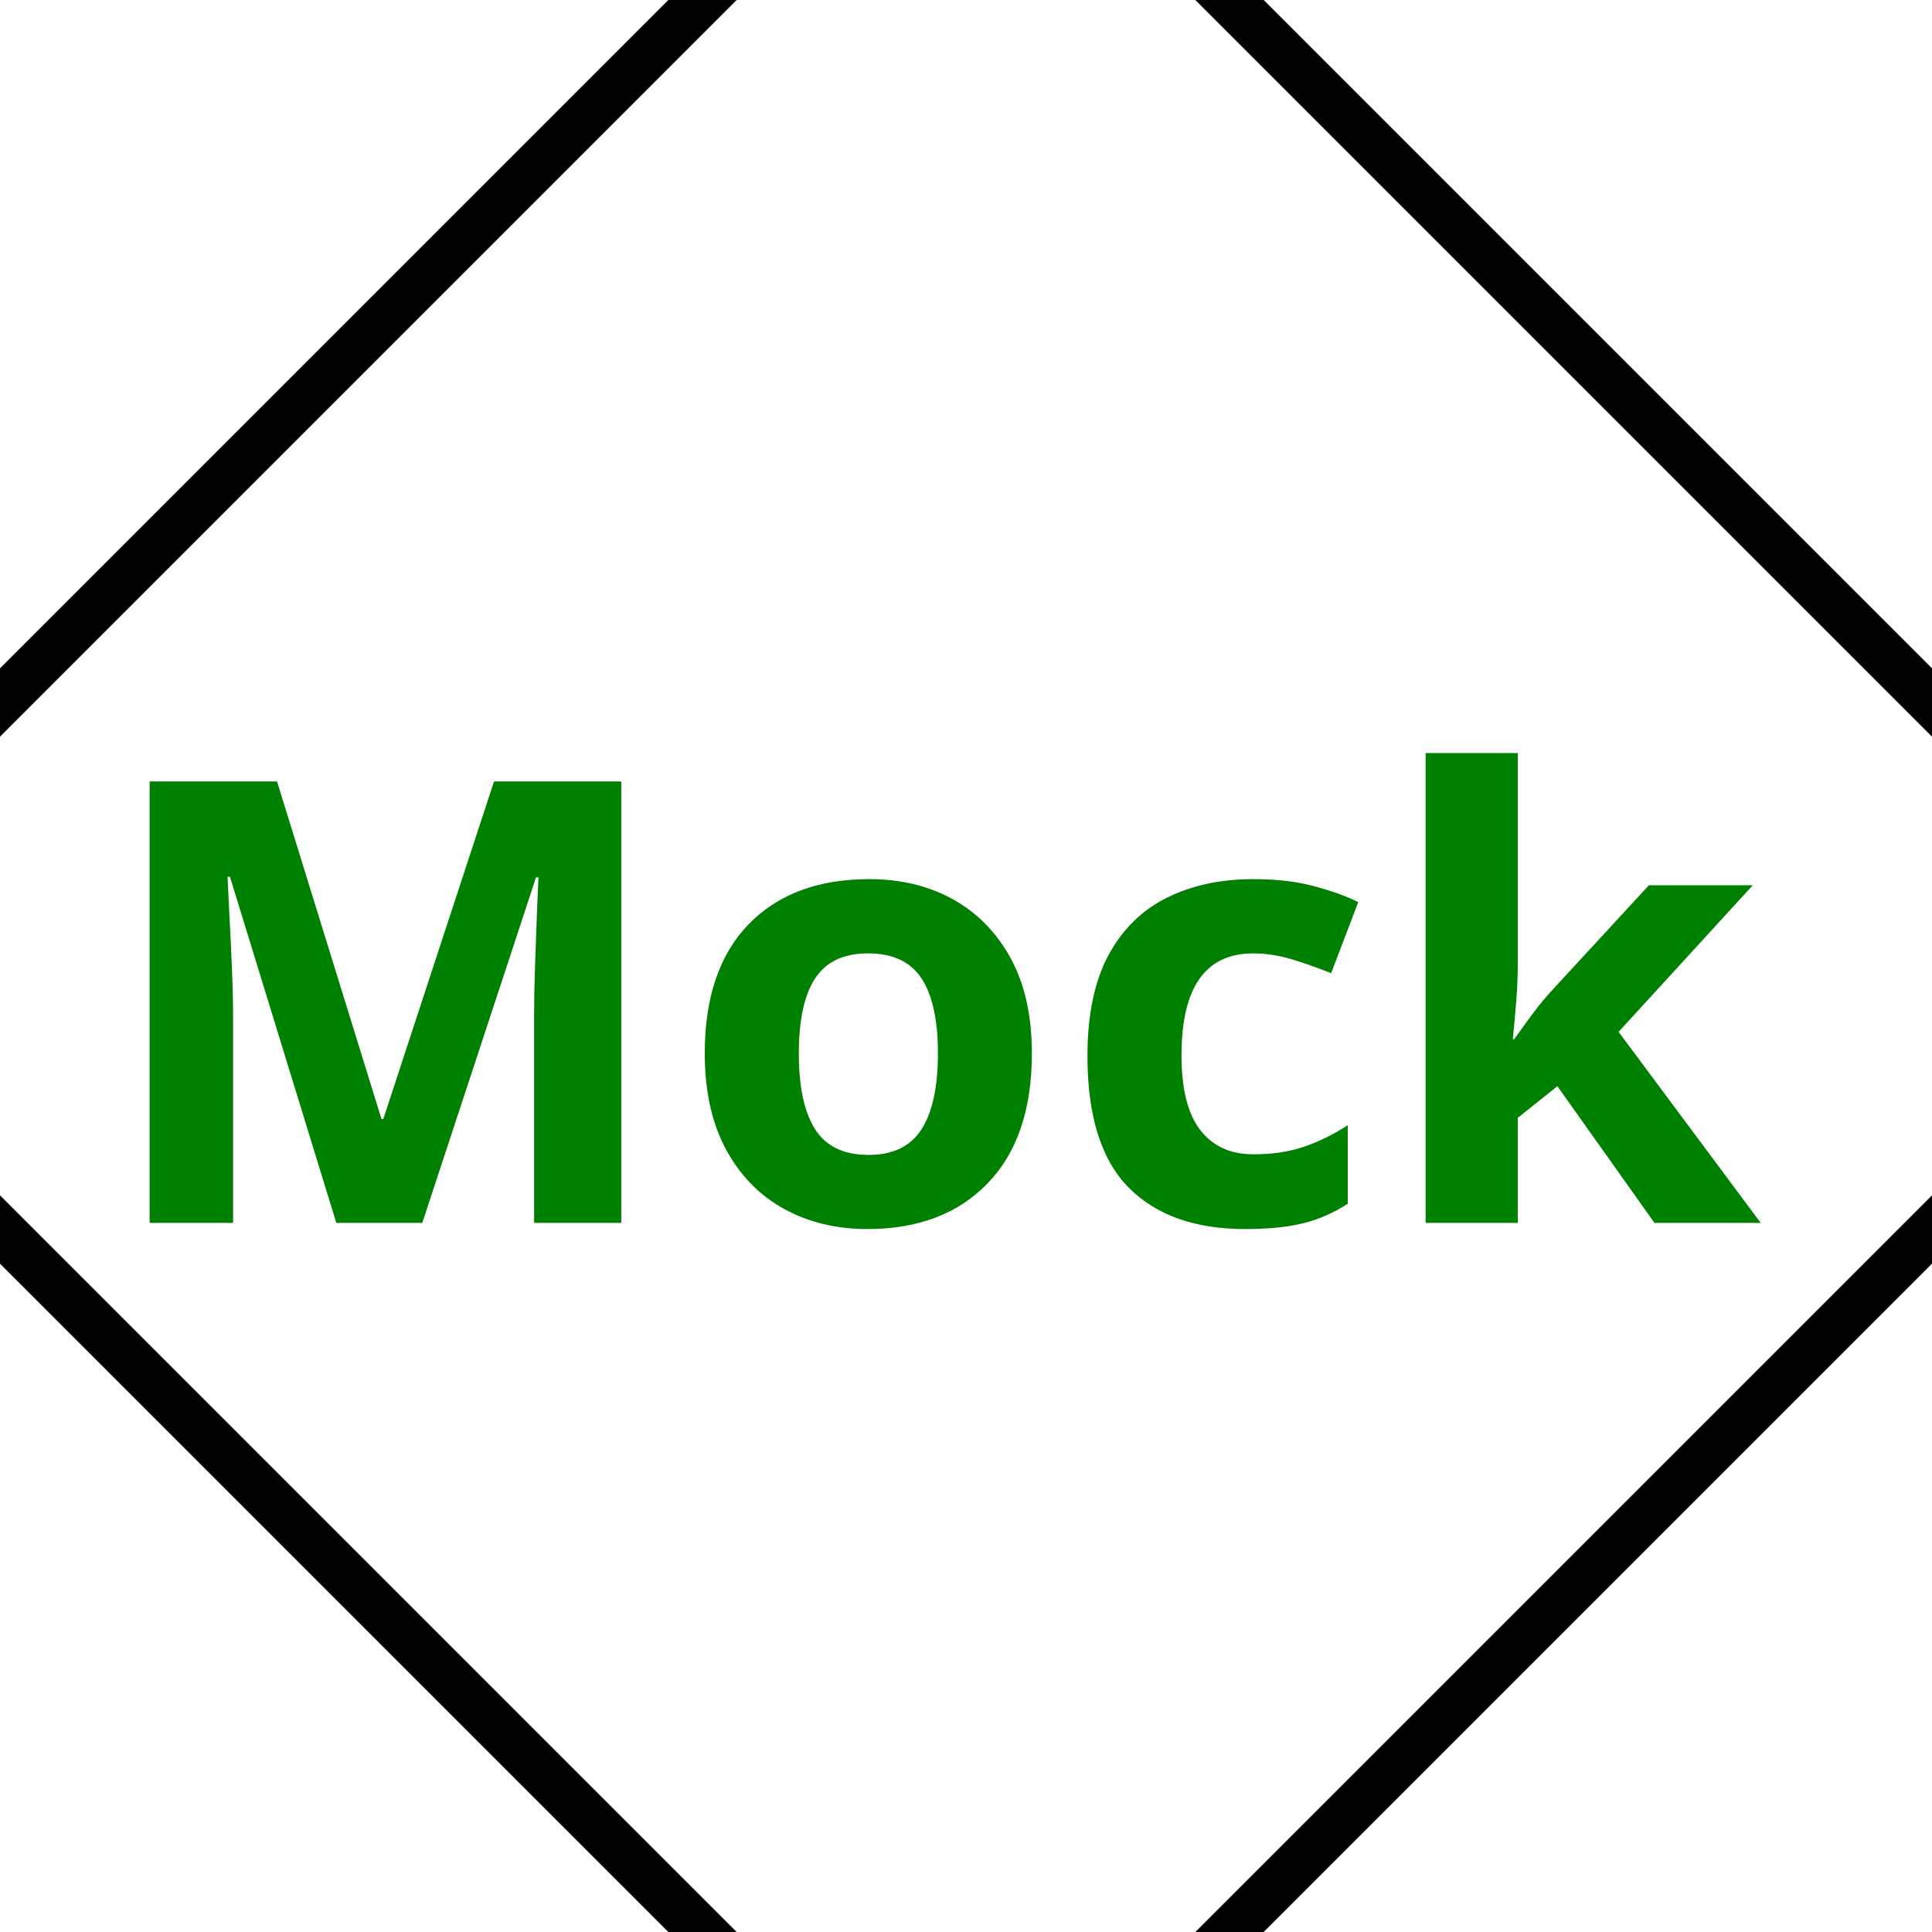
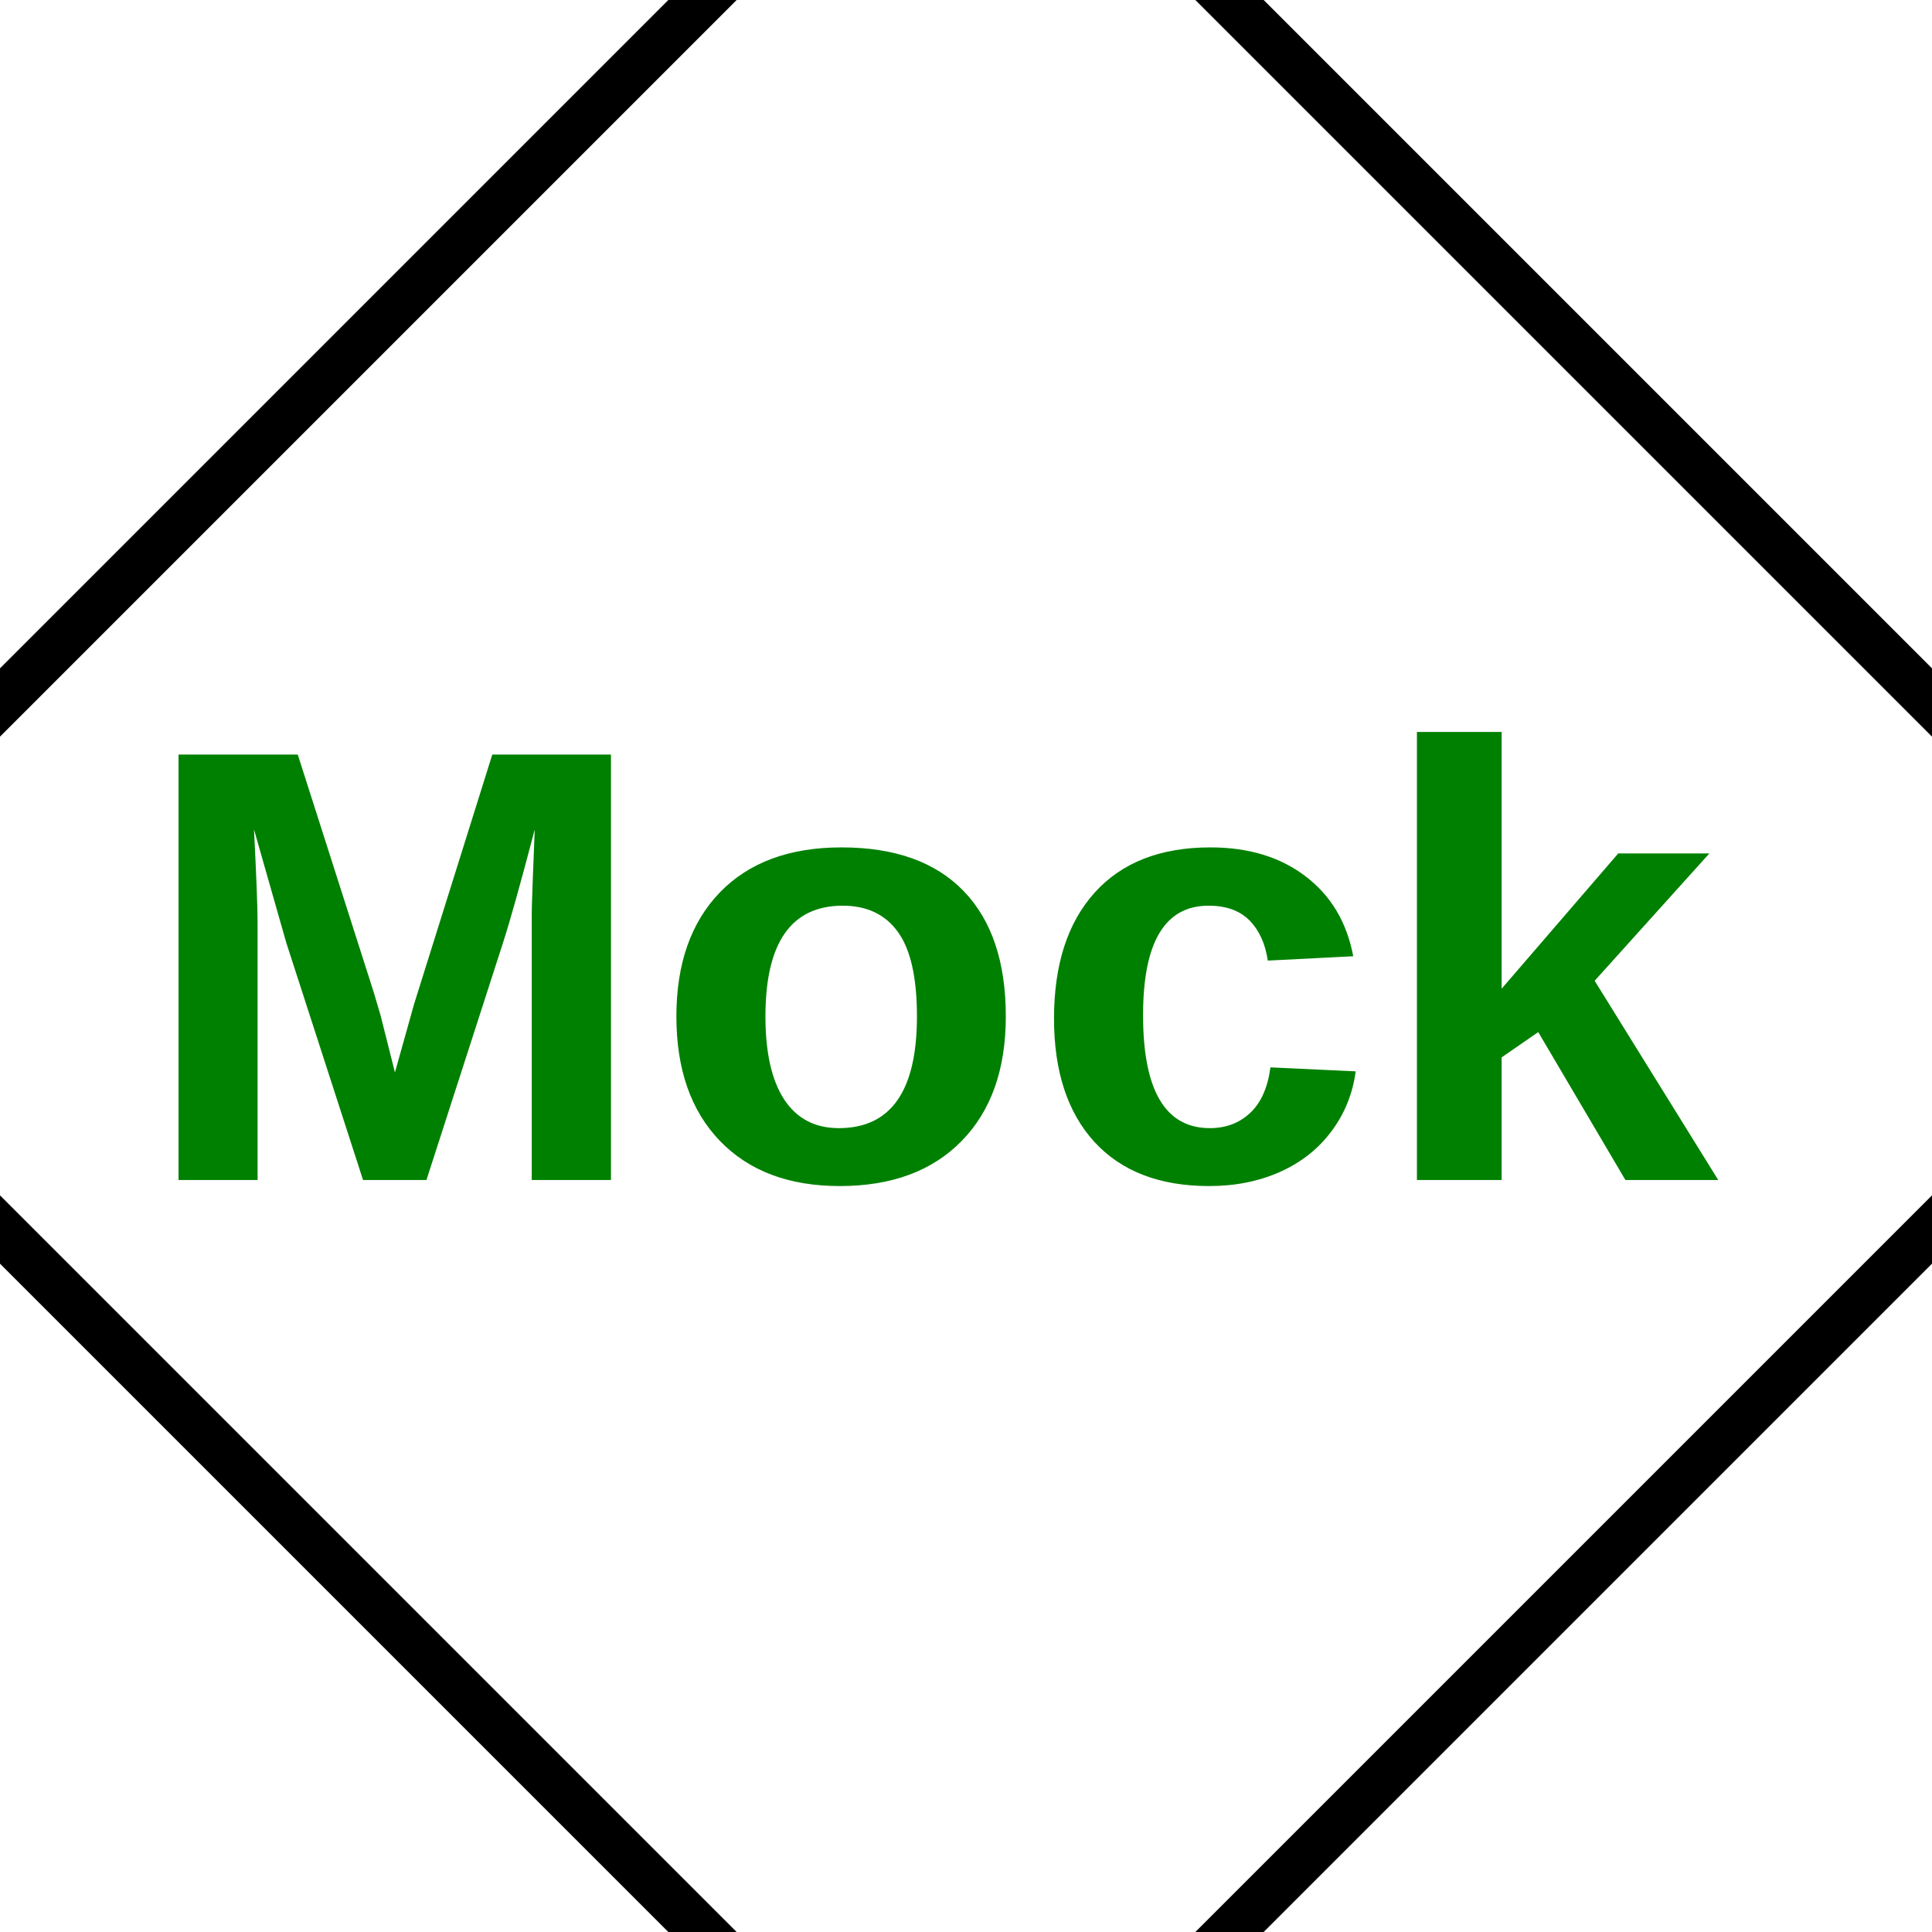
- <svg xmlns="http://www.w3.org/2000/svg" viewBox="0 0 200 200">
-   <g transform="rotate(45 100 100)">
-     <rect x="10" y="10" width="180" height="180" stroke="black" stroke-width="5" fill="none" />
+ <svg xmlns="http://www.w3.org/2000/svg" viewBox="0 0 128 128">
+   <g transform="rotate(45 64 64)">
+     <rect x="6.4" y="6.4" width="115.2" height="115.2" stroke="black" stroke-width="3.2" fill="none" />
  </g>
-   <text x="60%" y="60%" dominant-baseline="middle" text-anchor="middle" font-family="Microsoft YaHei" font-size="80" font-weight="bold" transform="scale(0.8) translate(0, 10)" fill="green">Mock</text>
+   <text x="60%" y="60%" dominant-baseline="middle" text-anchor="middle" font-family="Microsoft YaHei, Arial, sans-serif" font-size="51.2" font-weight="bold" transform="scale(0.8) translate(0, 6.4)" fill="green">Mock</text>
</svg>
